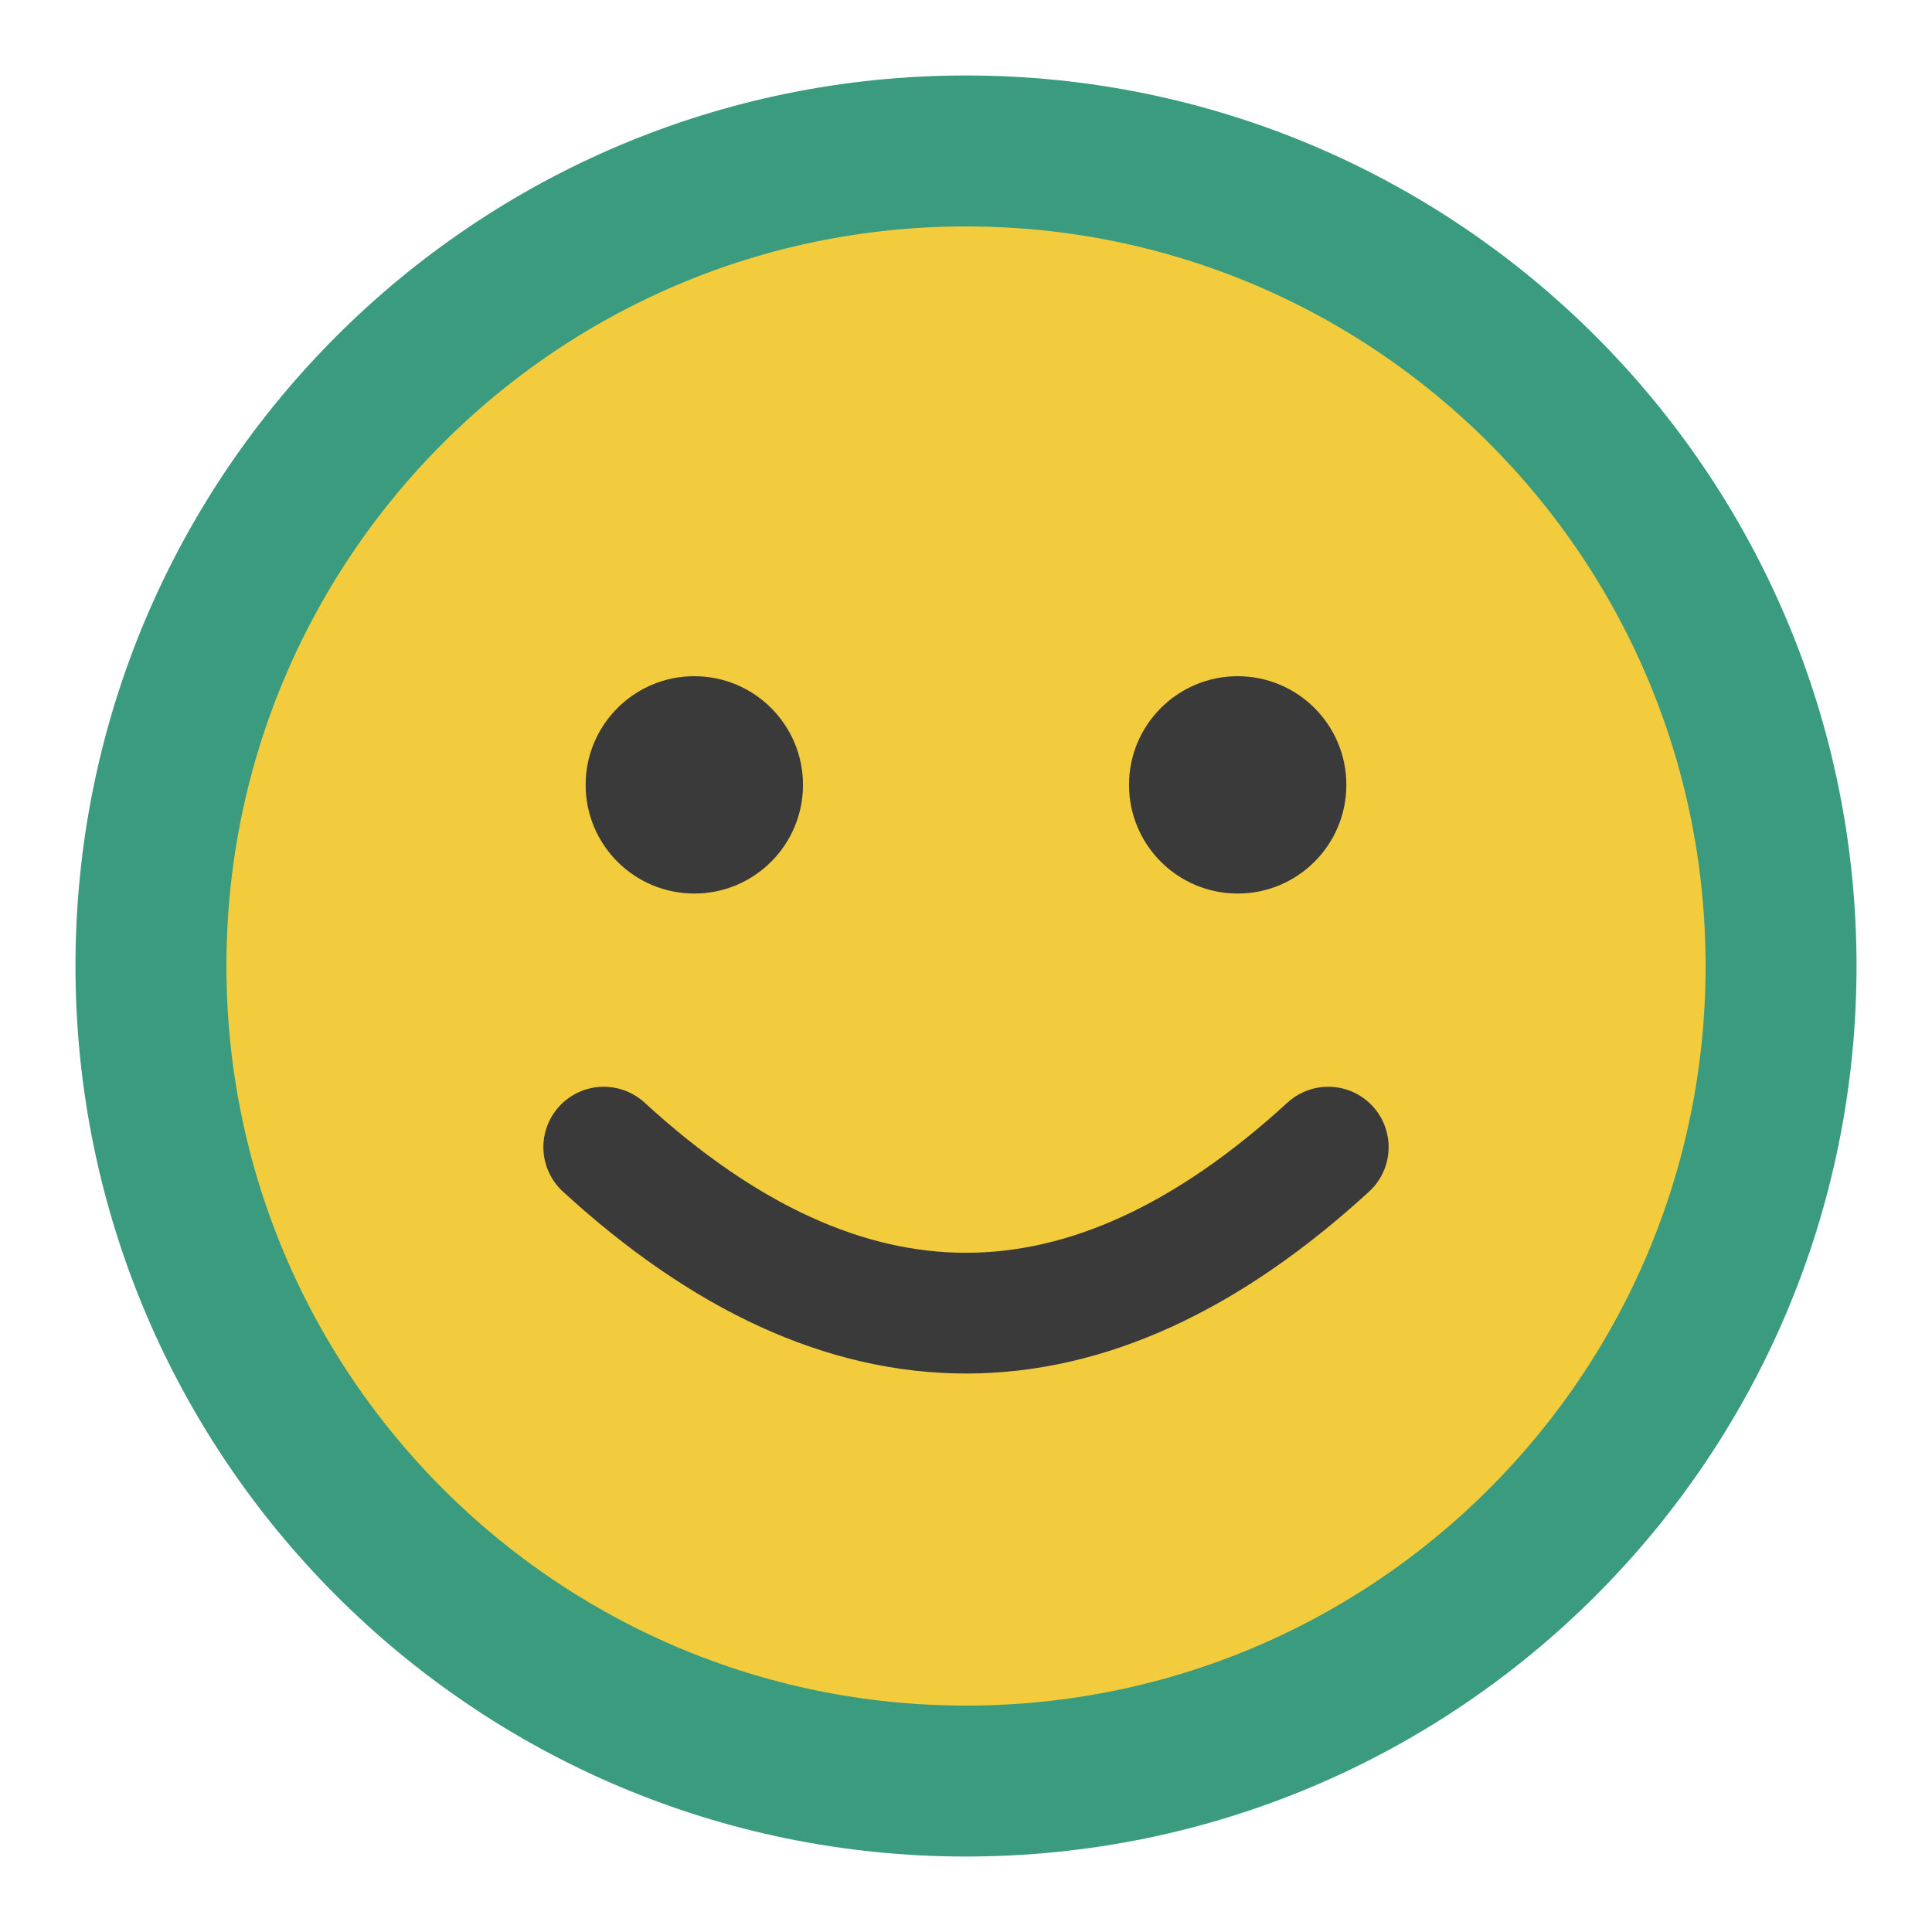
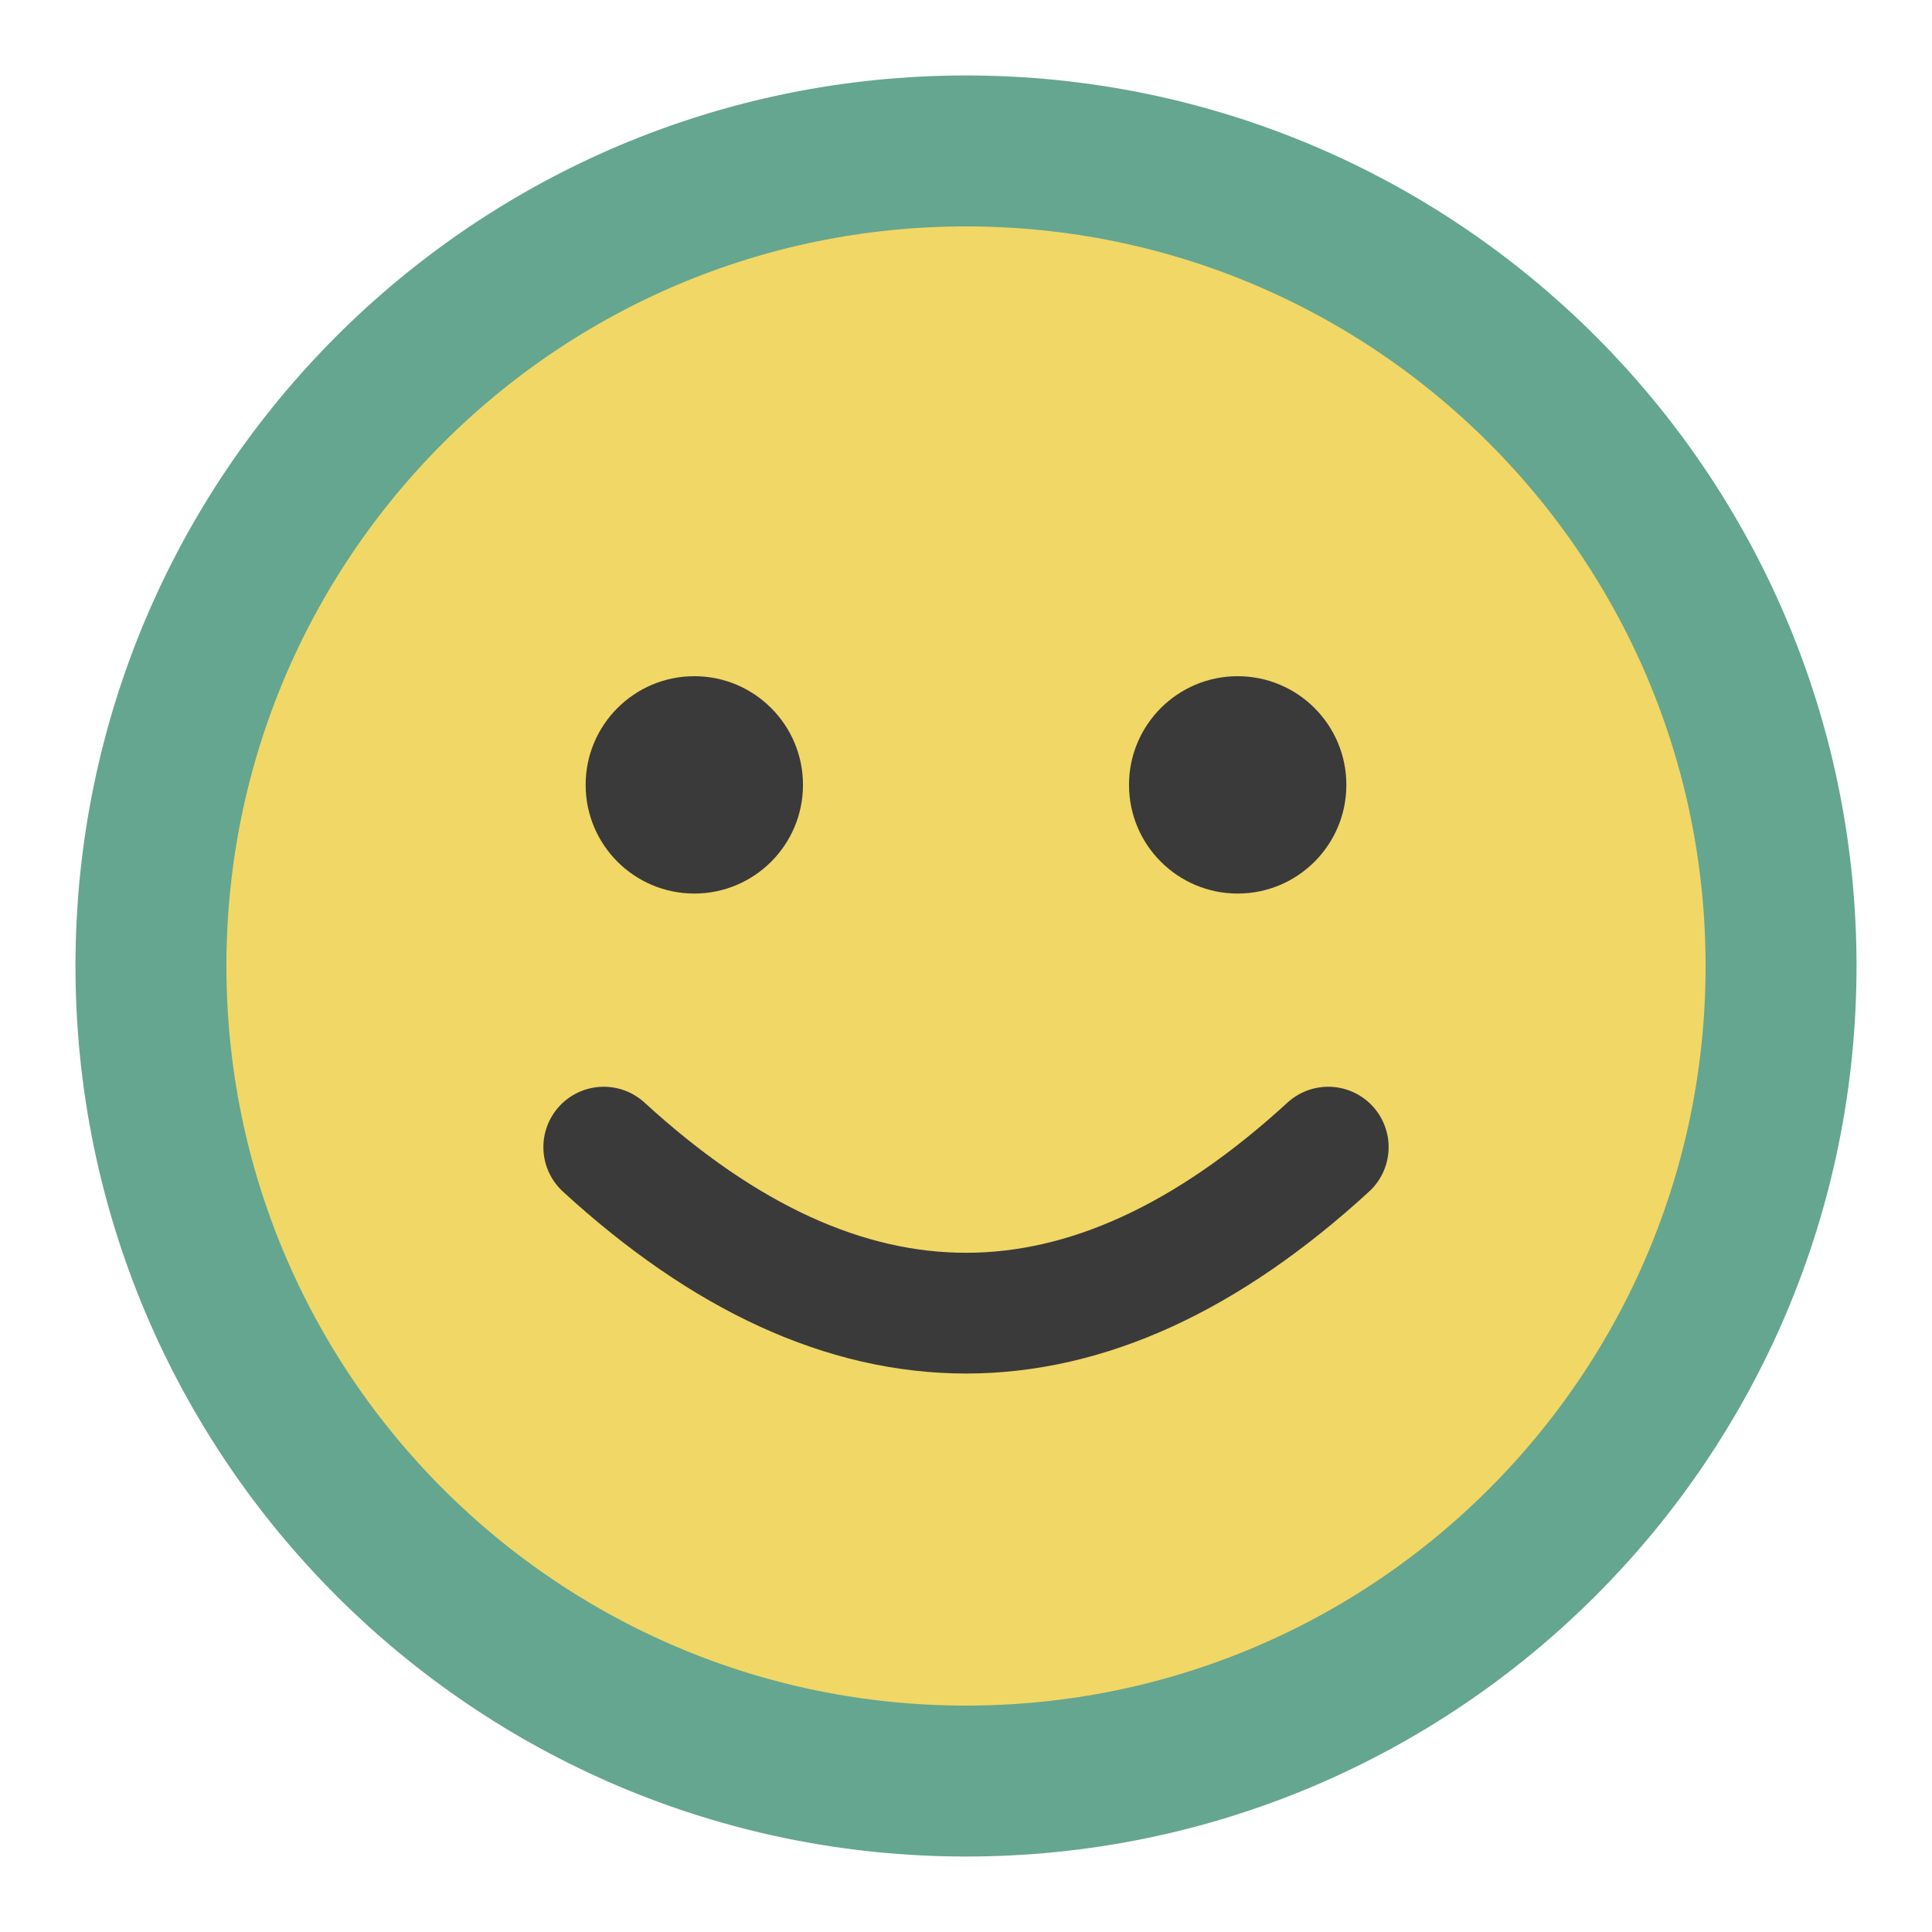
<svg xmlns="http://www.w3.org/2000/svg" viewBox="0 0 64 64">
-   <circle cx="32" cy="32" r="27" fill="#F2CC3D" stroke="#3B9B7F" stroke-width="5" />
+   <circle cx="32" cy="32" r="27" fill="#F1D766" stroke="#65A690" stroke-width="5" />
  <circle cx="23" cy="26" r="3.6" fill="#3A3A3A" />
  <circle cx="41" cy="26" r="3.6" fill="#3A3A3A" />
  <path d="M20 38q12 11 24 0" stroke="#3A3A3A" stroke-width="4" fill="none" stroke-linecap="round" />
</svg>
